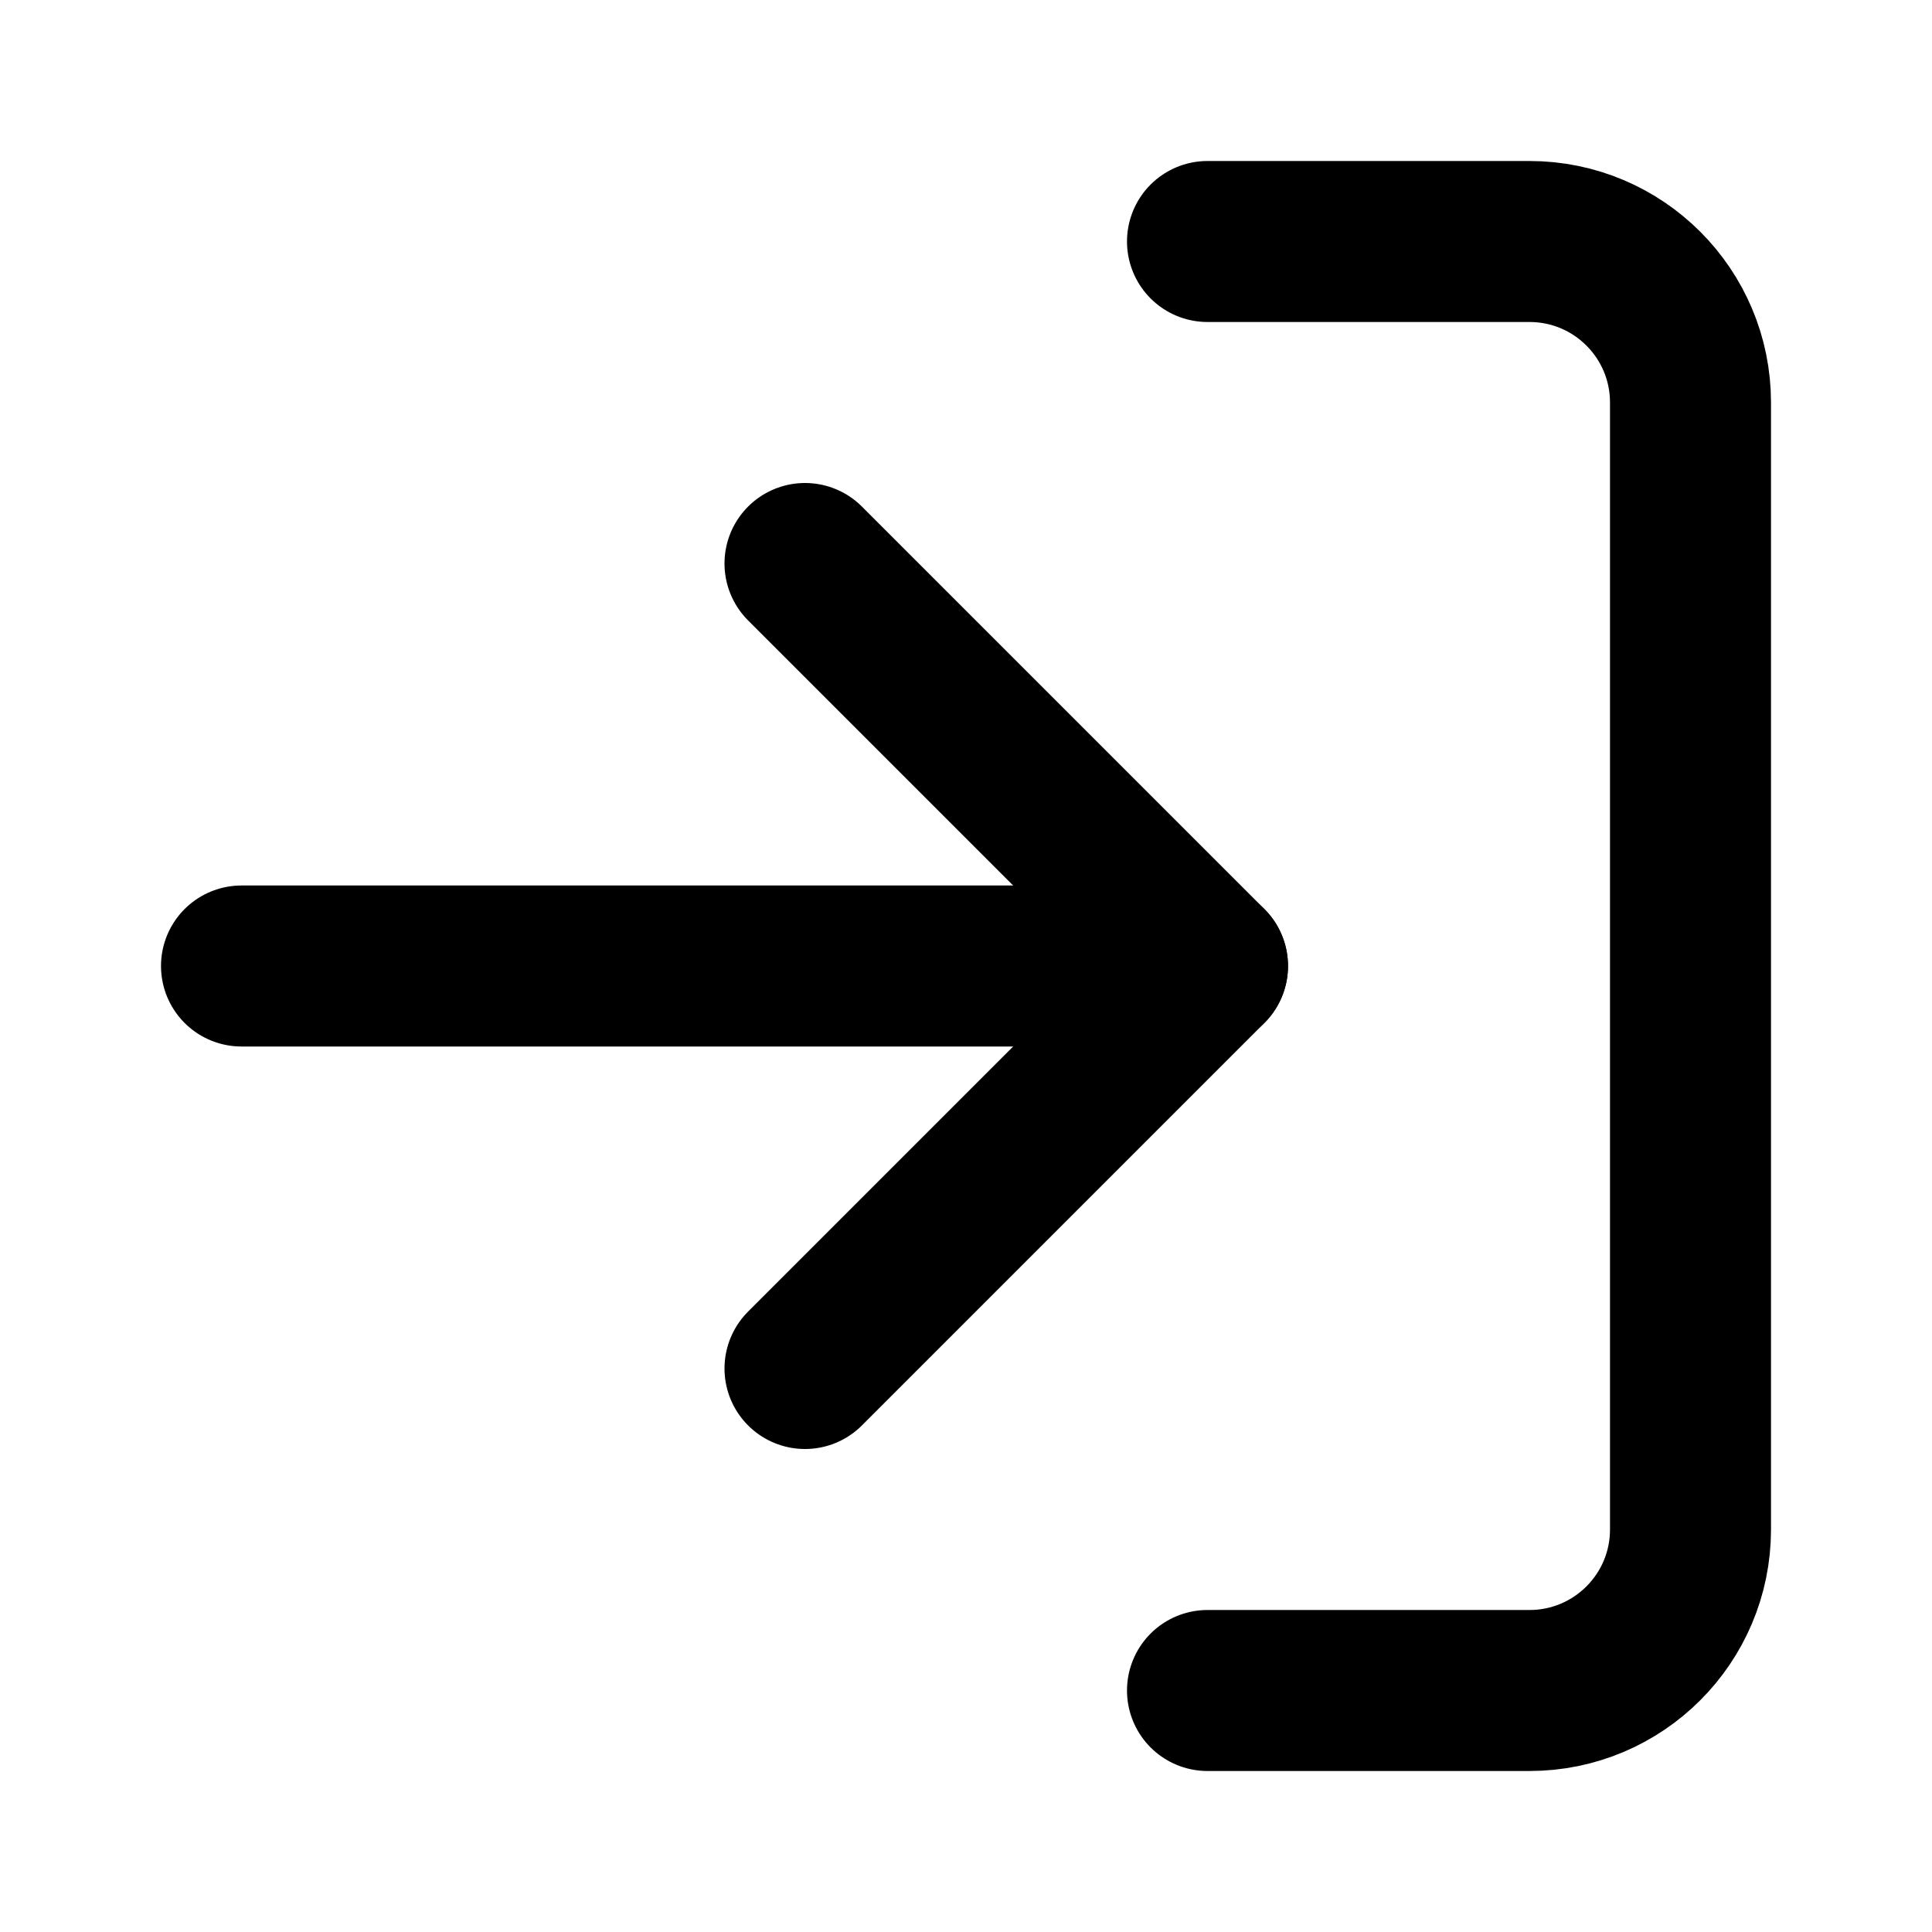
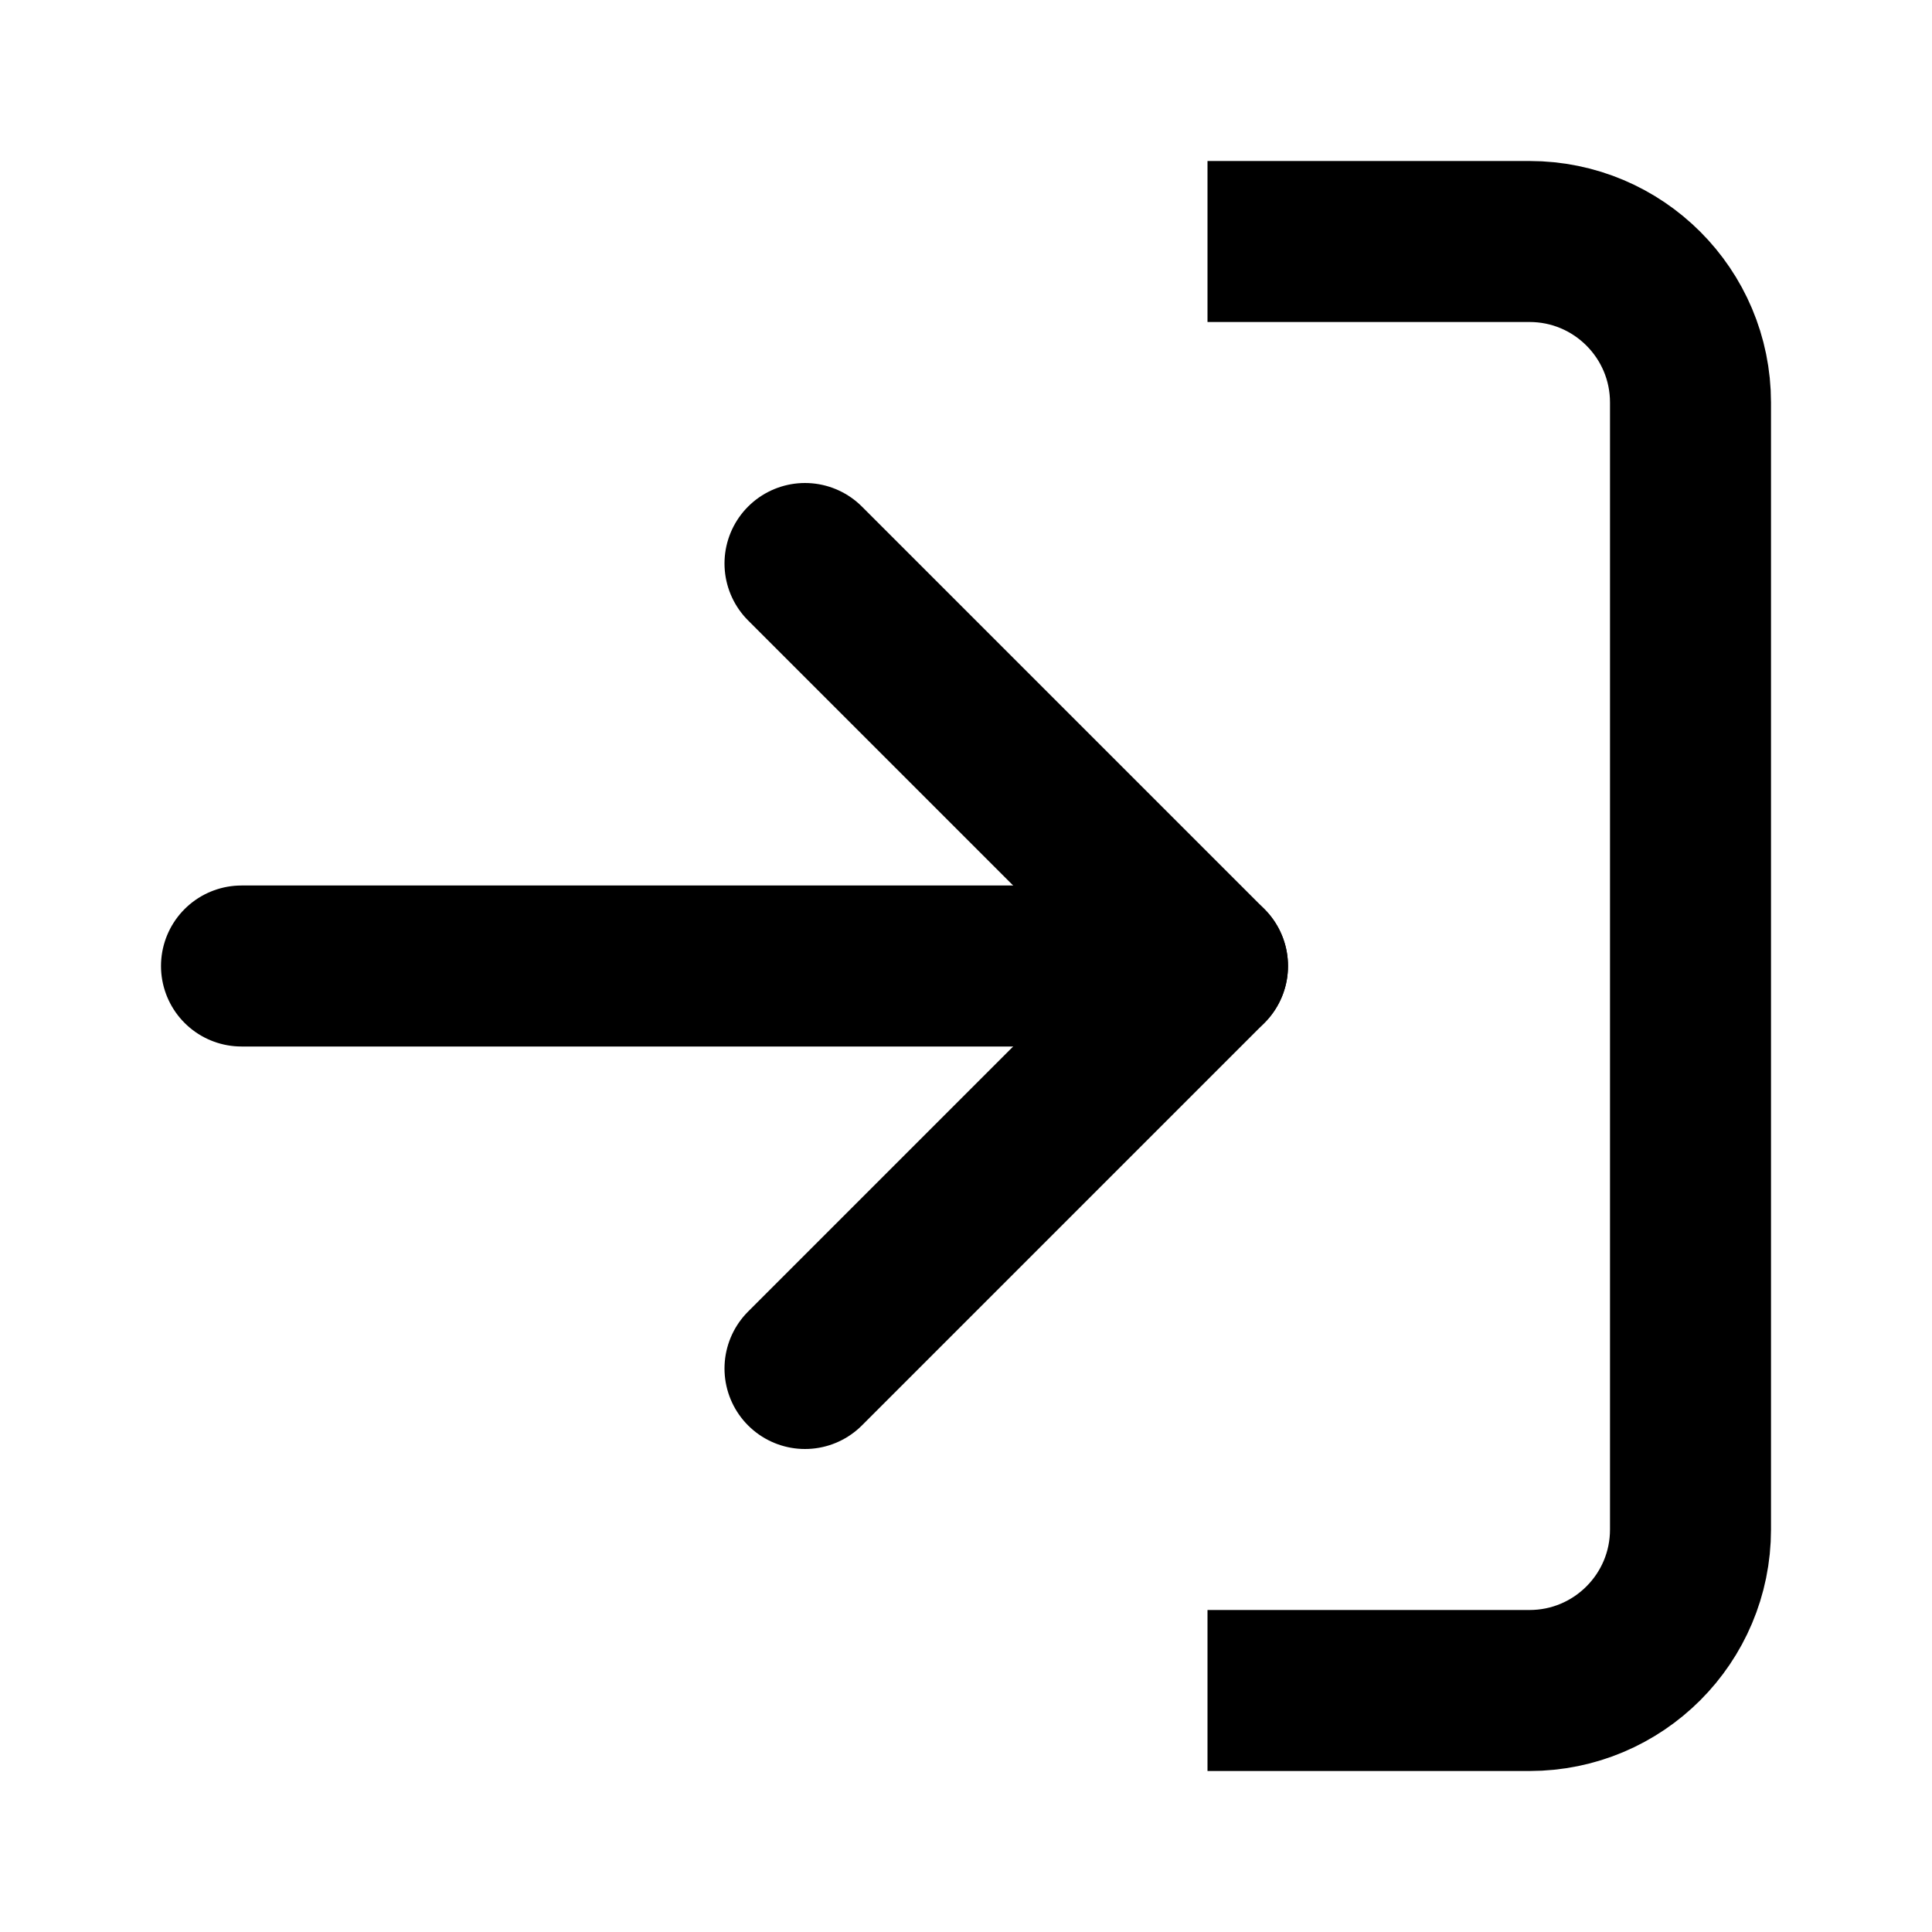
- <svg xmlns="http://www.w3.org/2000/svg" viewBox="0 0 24 24" fill="none" stroke="currentColor" stroke-width="2" stroke-linecap="round" stroke-linejoin="round">
-   <path d="M15 3h4a2 2 0 0 1 2 2v14a2 2 0 0 1-2 2h-4" />
-   <polyline points="10 17 15 12 10 7" />
-   <line x1="15" y1="12" x2="3" y2="12" />
+ <svg xmlns="http://www.w3.org/2000/svg" viewBox="0 0 24 24" fill="none">
+   <path d="M15 3h4a2 2 0 0 1 2 2v14a2 2 0 0 1-2 2h-4" stroke="currentColor" stroke-width="2" />
+   <path d="M10 17l5-5-5-5" stroke="currentColor" stroke-width="2" stroke-linecap="round" stroke-linejoin="round" />
+   <path d="M15 12H3" stroke="currentColor" stroke-width="2" stroke-linecap="round" />
</svg>
